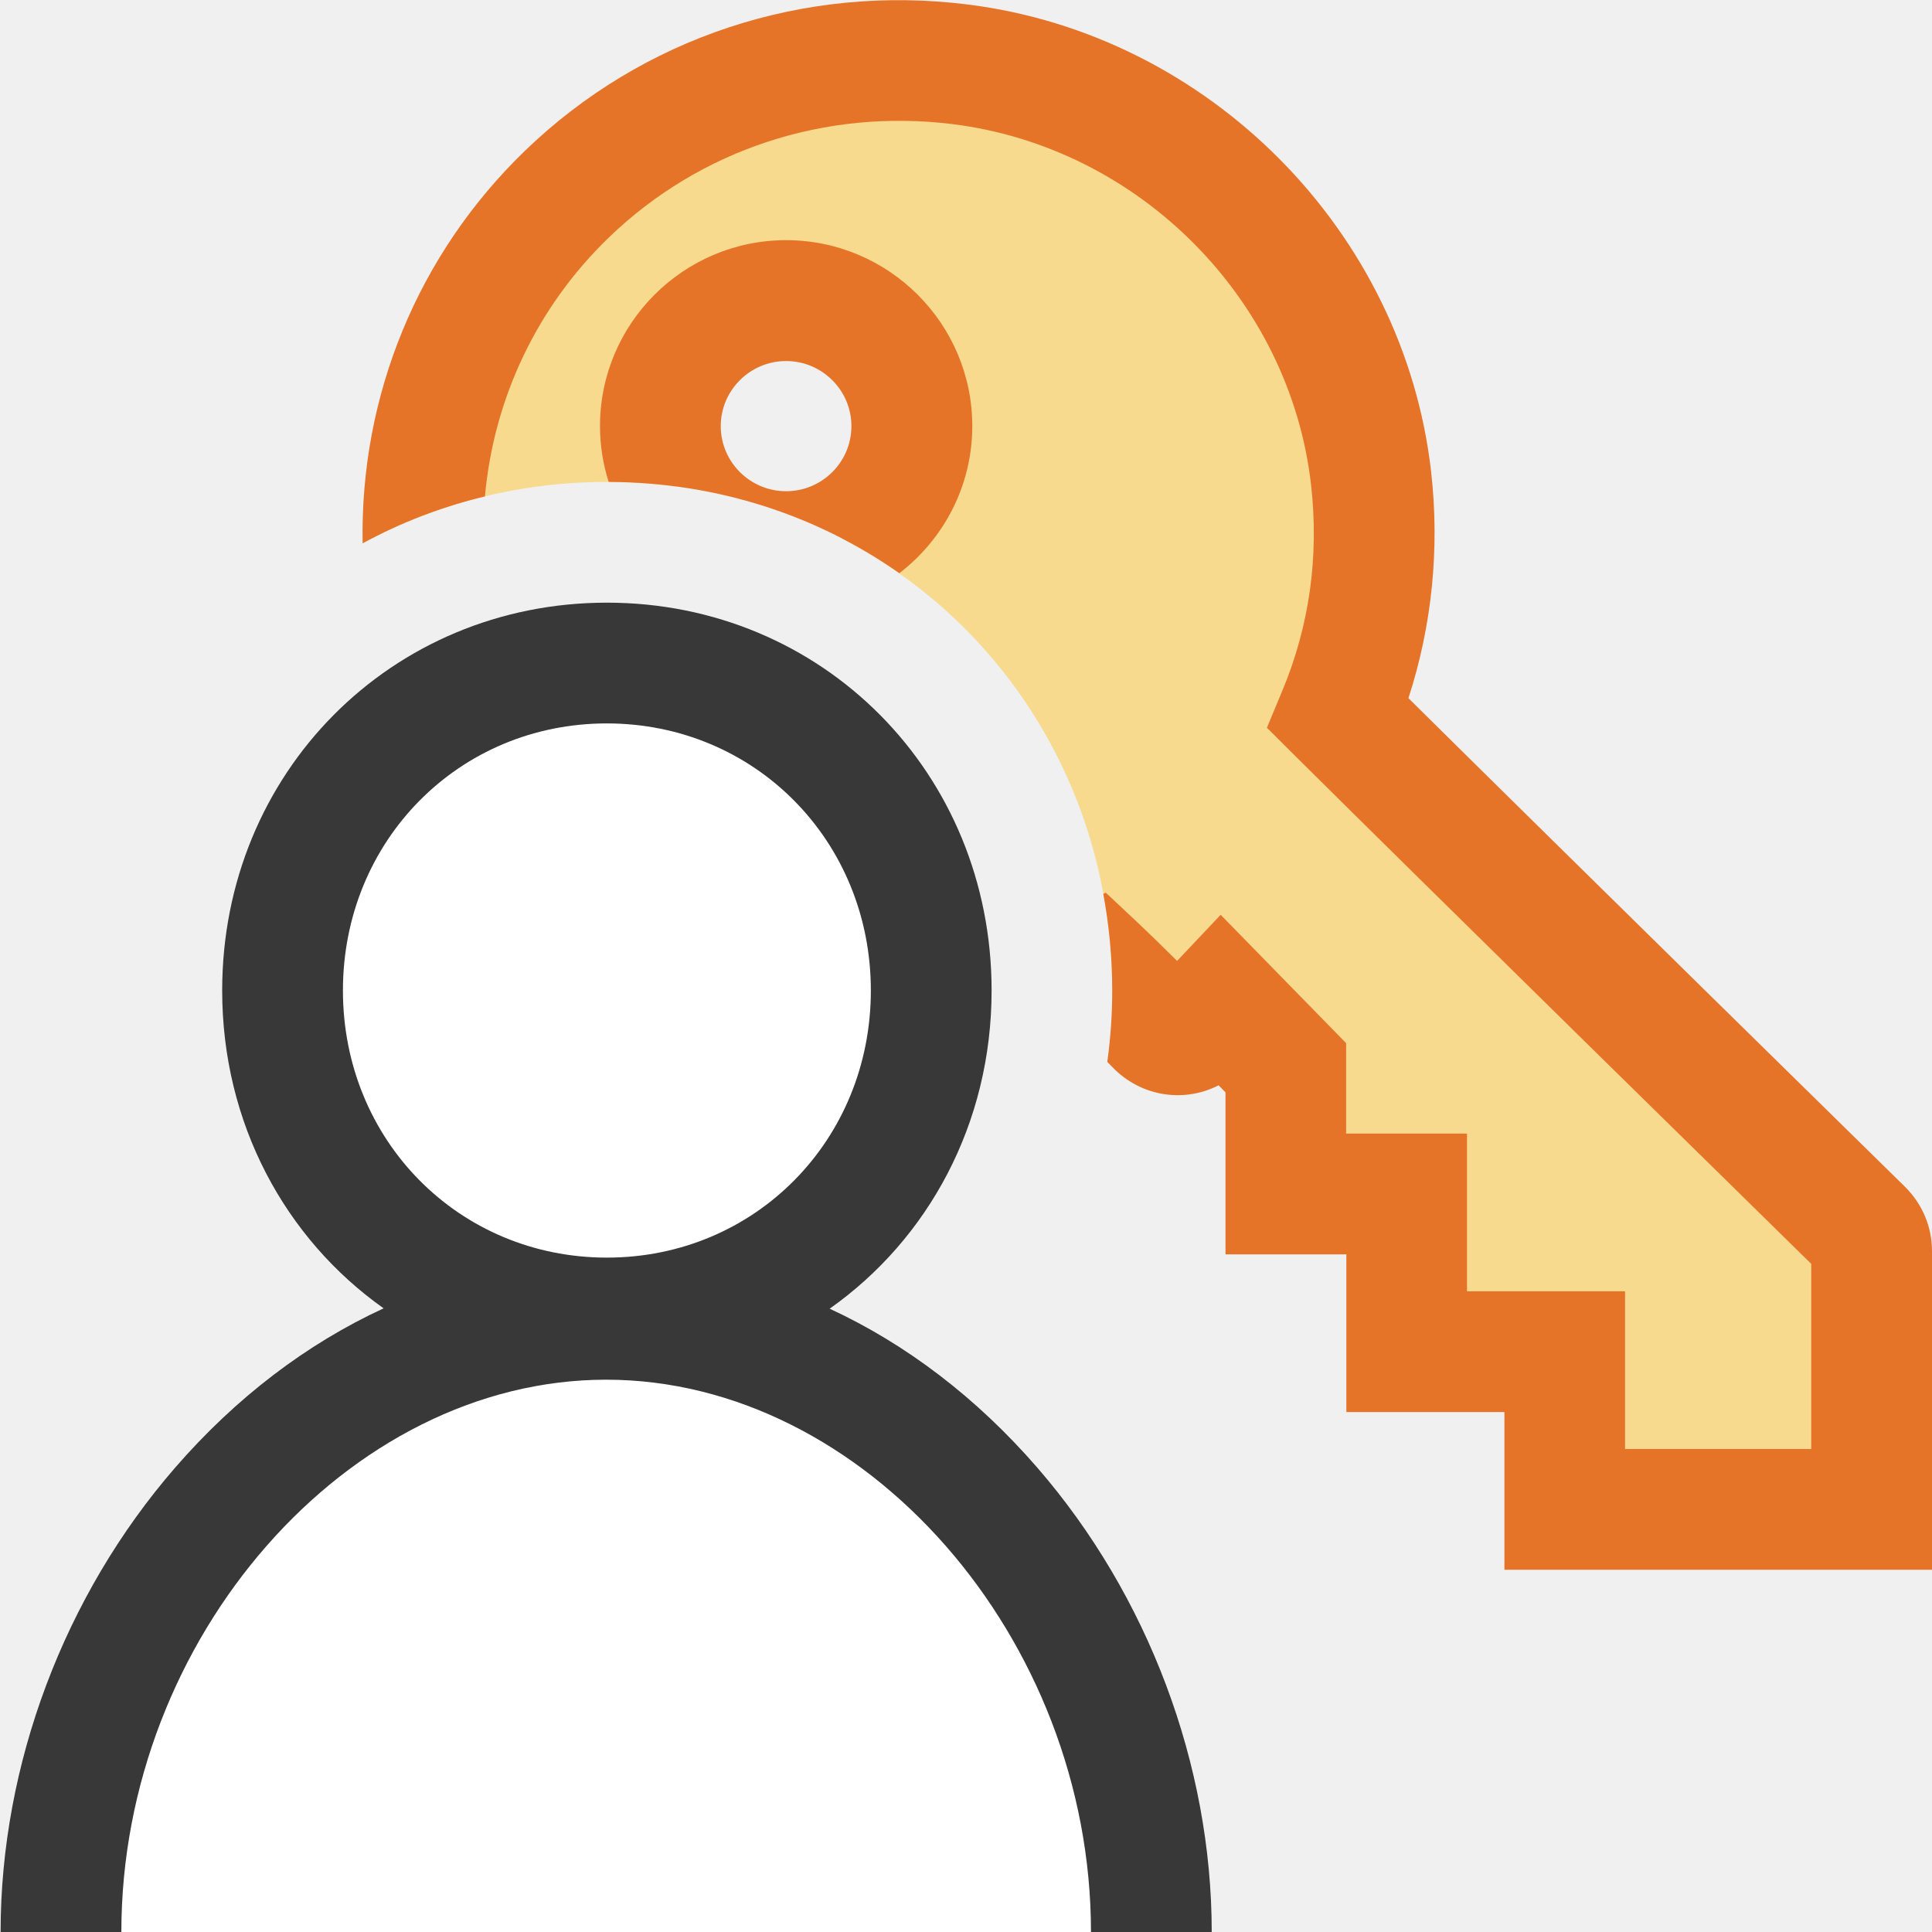
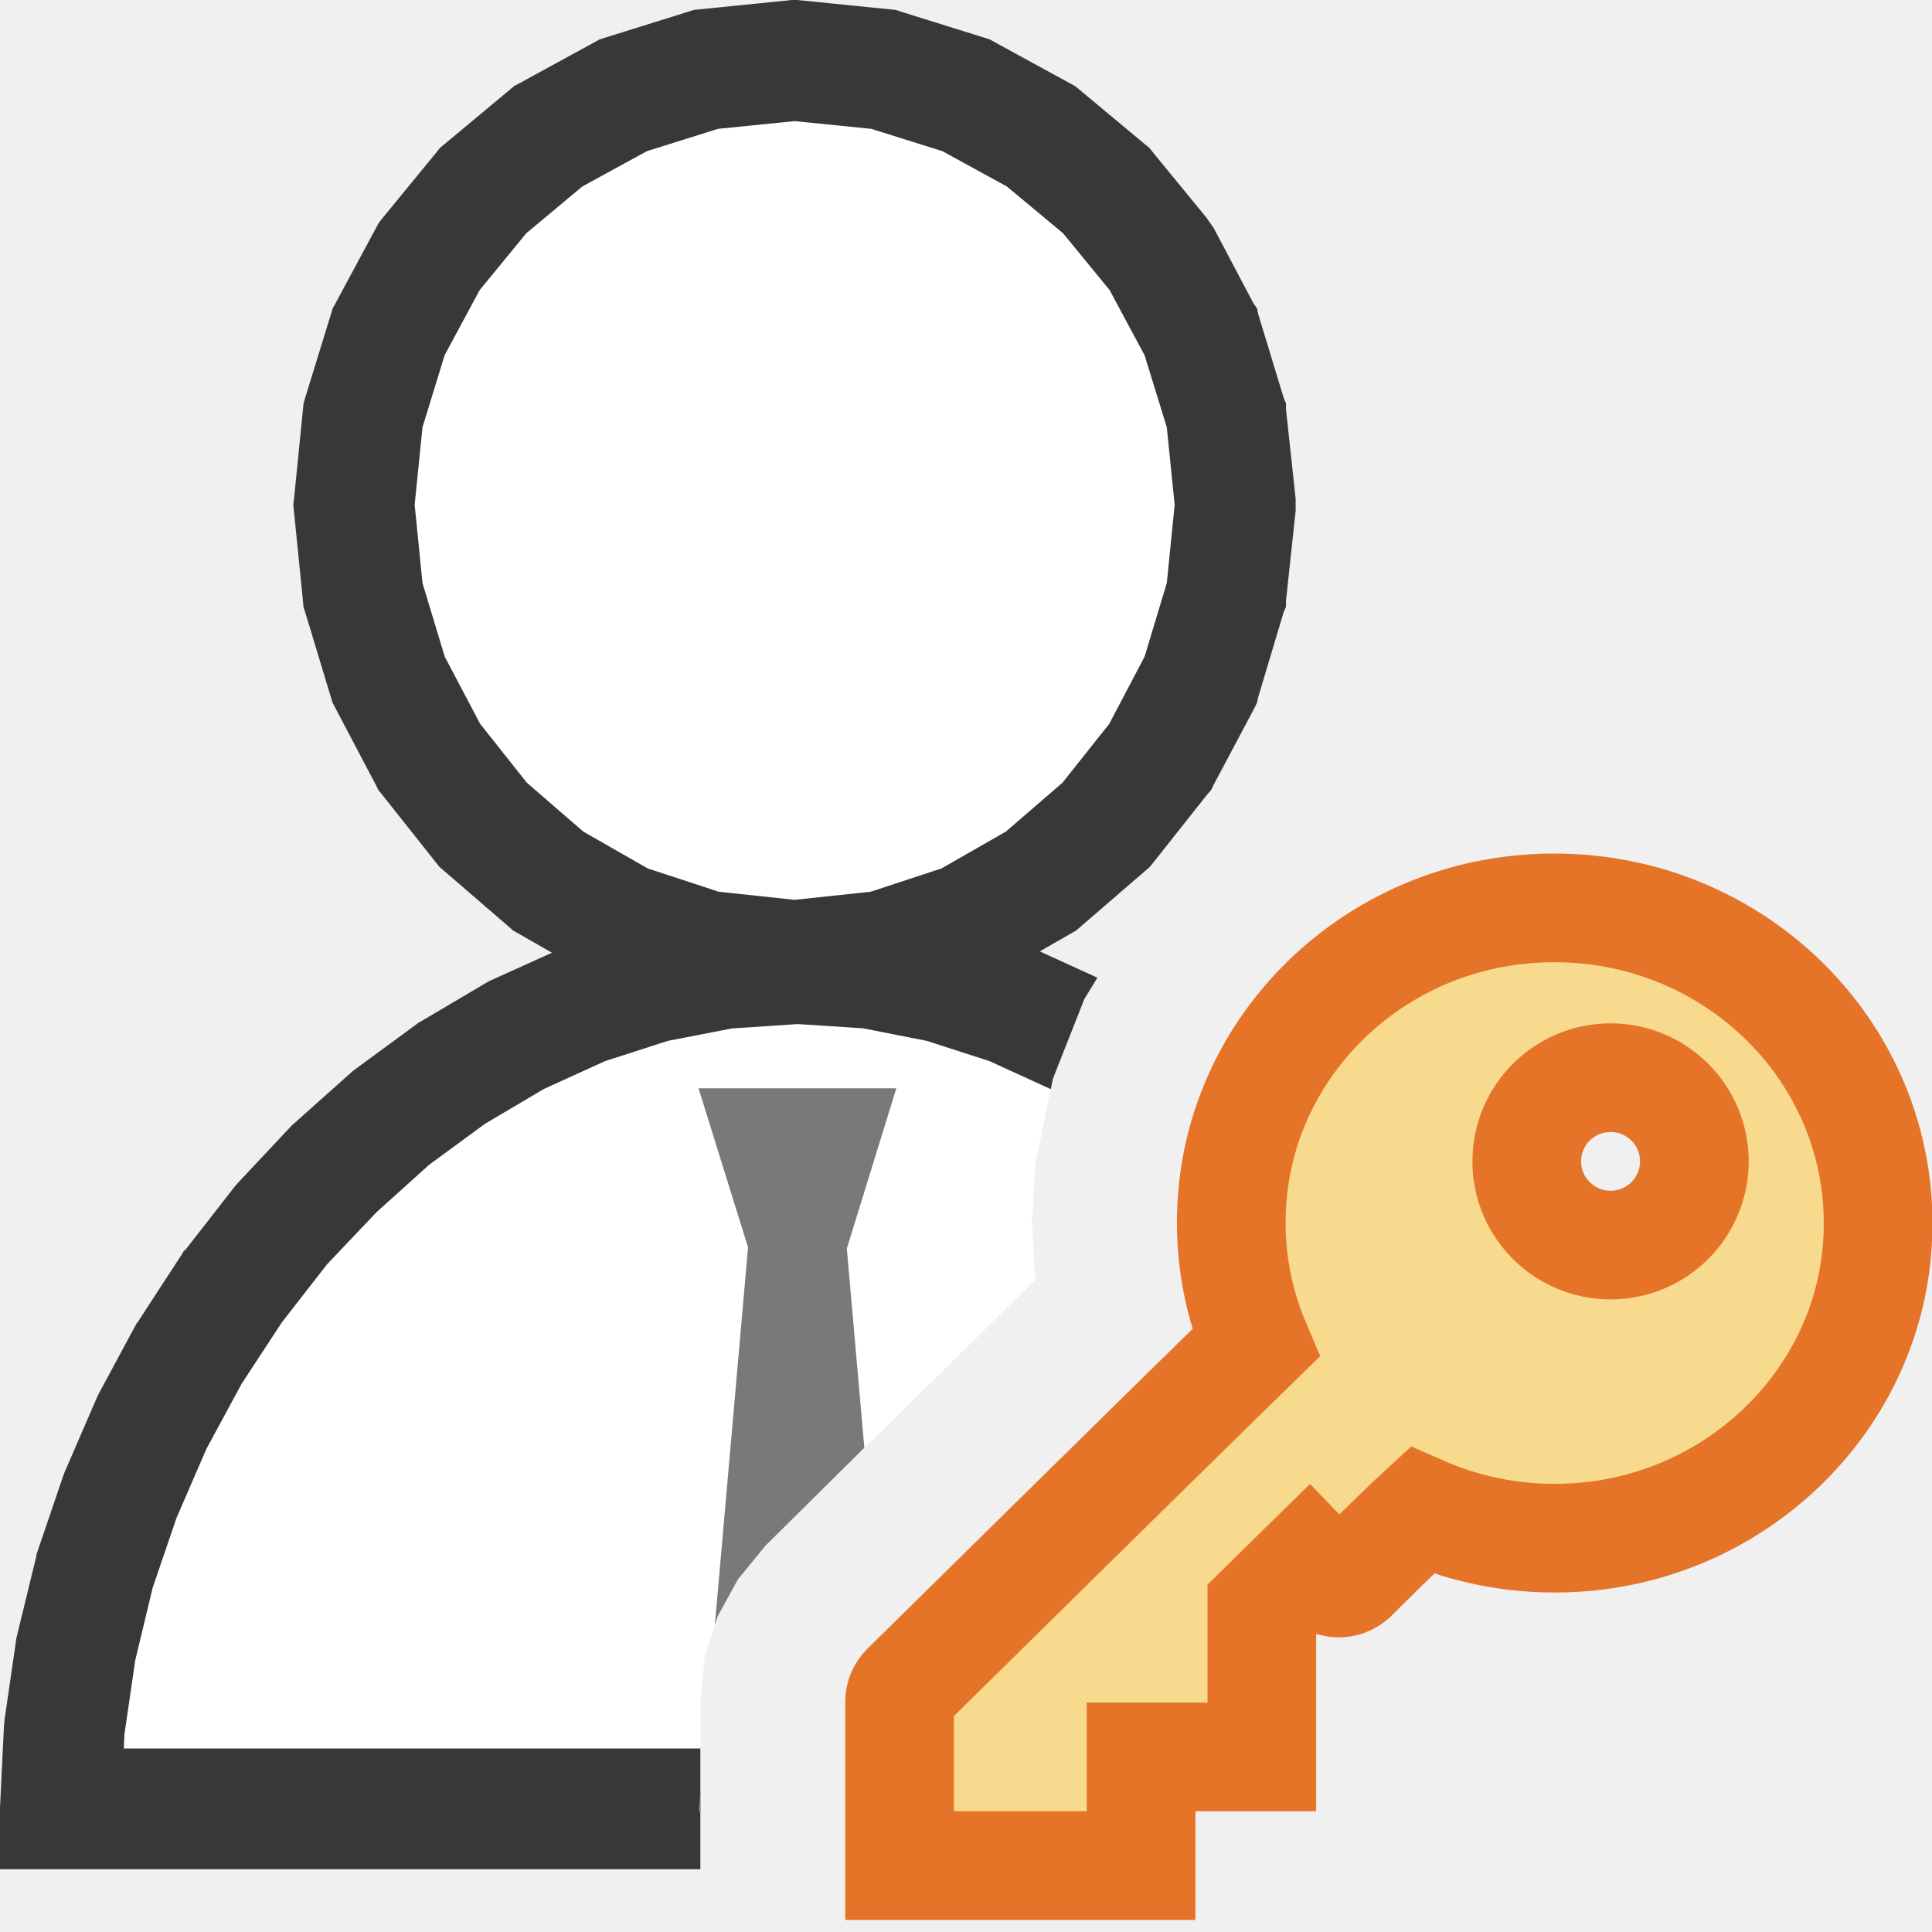
<svg xmlns="http://www.w3.org/2000/svg" version="1.1" id="Layer_1" x="0px" y="0px" width="16px" height="16px" viewBox="0 0 16 16" enable-background="new 0 0 16 16" xml:space="preserve">
-   <g id="icon">
-     <path d="M15.427,10.186c0,0,-3.234,-3.172,-4.344,-4.276c0.245,-0.59,0.35,-1.253,0.272,-1.947C11.153,2.181,9.733,0.754,7.95,0.532C5.597,0.238,3.587,2.009,3.504,4.269c0.47,-0.179,0.982,-0.278,1.522,-0.278c0.195,0,0.386,0.014,0.573,0.039c-0.082,-0.149,-0.129,-0.319,-0.129,-0.501c0,-0.574,0.466,-1.039,1.041,-1.039c0.575,0,1.041,0.465,1.041,1.039c0,0.409,-0.237,0.761,-0.58,0.931c1.321,0.684,2.211,2.052,2.238,3.669c0.199,0.193,0.372,0.37,0.372,0.37c0.1,0.095,0.253,0.092,0.35,-0.005l0.185,-0.196l0.533,0.545v1.045h1.001v1.306h1.309V12.5H15.5v-2.138C15.5,10.296,15.474,10.233,15.427,10.186z" fill="#F7DA8E" />
-     <path d="M6.51,1.989c-0.85,0,-1.541,0.691,-1.541,1.539c0,0.161,0.025,0.317,0.072,0.463c0.904,0.003,1.731,0.281,2.407,0.756c0.367,-0.282,0.604,-0.723,0.604,-1.219C8.052,2.68,7.36,1.989,6.51,1.989zM6.51,4.068c-0.298,0,-0.541,-0.242,-0.541,-0.539s0.243,-0.539,0.541,-0.539s0.541,0.242,0.541,0.539S6.809,4.068,6.51,4.068zM16,10.362V13h-3.541v-1.306H11.15v-1.306h-1.001V9.046l-0.057,-0.058c-0.275,0.141,-0.616,0.1,-0.854,-0.125l-0.015,-0.015c-0.001,-0.001,-0.02,-0.021,-0.053,-0.054c0.027,-0.194,0.041,-0.392,0.041,-0.591c0,-0.275,-0.026,-0.542,-0.074,-0.801l0.021,-0.009l0.243,0.228c0.123,0.116,0.249,0.239,0.347,0.337l0.361,-0.382l1.039,1.063v0.749h1.001v1.306h1.309V12H15v-1.533c-0.484,-0.475,-3.264,-3.203,-4.27,-4.203l-0.238,-0.237l0.129,-0.31c0.224,-0.538,0.303,-1.109,0.237,-1.699c-0.174,-1.54,-1.423,-2.798,-2.969,-2.99c-1.056,-0.131,-2.093,0.211,-2.847,0.939c-0.596,0.575,-0.953,1.334,-1.026,2.144c-0.359,0.086,-0.699,0.218,-1.013,0.389c-0.022,-1.224,0.457,-2.394,1.344,-3.251c0.973,-0.94,2.309,-1.382,3.666,-1.212c1.999,0.249,3.613,1.877,3.839,3.87c0.072,0.635,0.007,1.276,-0.188,1.875c1.256,1.244,4.084,4.018,4.114,4.048C15.923,9.975,16,10.163,16,10.362z" fill="#E57428" />
-     <path d="M7.711,8.203c0,1.498,-1.147,2.712,-2.686,2.712S2.34,9.701,2.34,8.203s1.147,-2.712,2.686,-2.712S7.711,6.705,7.711,8.203zM9.535,16c0,-2.615,-2.021,-5.074,-4.515,-5.074S0.505,13.385,0.505,16" fill="#FFFFFF" />
-     <path d="M10.035,16h-1c0,-2.436,-1.876,-4.574,-4.015,-4.574S1.005,13.564,1.005,16h-1c0,-1.386,0.527,-2.787,1.445,-3.845c0.505,-0.582,1.092,-1.027,1.727,-1.32c-0.814,-0.576,-1.337,-1.531,-1.337,-2.632c0,-1.801,1.399,-3.212,3.186,-3.212s3.186,1.411,3.186,3.212c0,1.103,-0.525,2.059,-1.341,2.635c0.633,0.293,1.217,0.737,1.72,1.317C9.508,13.213,10.035,14.614,10.035,16zM5.025,5.991C3.8,5.991,2.84,6.963,2.84,8.203s0.96,2.212,2.186,2.212s2.186,-0.972,2.186,-2.212S6.251,5.991,5.025,5.991z" fill="#383838" />
+   <g id="main">
+     <g id="icon">
+       <path d="M5.846,0.575L5.161,0.789L4.541,1.129L4.001,1.578L3.555,2.123L3.219,2.748L3.006,3.439L2.932,4.181L3.006,4.927L3.219,5.628L3.555,6.269L4.001,6.83L4.541,7.297L5.161,7.651L5.846,7.876L6.581,7.955L7.316,7.876L8.001,7.651L8.621,7.297L9.161,6.83L9.607,6.269L9.943,5.628L10.16,4.927L10.23,4.181L10.16,3.439L9.943,2.748L9.607,2.123L9.161,1.578L8.621,1.129L8.001,0.789L7.316,0.575L6.581,0.5zM5.999,8.02L5.405,8.135L4.829,8.321L4.274,8.574L3.743,8.887L3.239,9.257L2.766,9.679L2.329,10.15L1.929,10.66L1.571,11.2L1.259,11.78L0.995,12.39L0.784,13.01L0.628,13.66L0.533,14.31L0.5,14.98L5.8,14.98L5.8,14.09L5.836,13.73L5.941,13.39L6.111,13.08L6.34,12.8L8.573,10.6L8.547,10.12L8.575,9.637L8.72,8.933L8.872,8.548L8.376,8.321L7.802,8.135L7.211,8.02L6.605,7.98zz" fill="#FFFFFF" />
+       <path d="M6.53,0.003L5.795,0.077L5.745,0.082L5.696,0.098L5.011,0.312L4.964,0.327L4.921,0.351L4.301,0.69L4.258,0.713L4.221,0.744L3.681,1.194L3.644,1.224L3.614,1.262L3.168,1.806L3.138,1.844L3.115,1.886L2.779,2.511L2.755,2.554L2.741,2.601L2.528,3.292L2.514,3.34L2.509,3.389L2.435,4.131L2.429,4.181L2.434,4.23L2.509,4.976L2.513,5.025L2.528,5.072L2.74,5.773L2.754,5.819L2.776,5.861L3.113,6.501L3.134,6.543L3.163,6.579L3.609,7.141L3.638,7.178L3.674,7.209L4.214,7.675L4.251,7.707L4.293,7.731L4.571,7.89L4.067,8.118L4.043,8.129L4.02,8.143L3.489,8.457L3.467,8.469L3.447,8.484L2.943,8.854L2.924,8.868L2.906,8.884L2.434,9.305L2.417,9.32L2.401,9.337L1.963,9.804L1.949,9.821L1.935,9.838L1.536,10.35L1.522,10.36L1.511,10.38L1.153,10.93L1.141,10.95L1.131,10.96L0.819,11.54L0.809,11.56L0.8,11.58L0.536,12.19L0.528,12.21L0.521,12.23L0.31,12.85L0.303,12.87L0.298,12.9L0.142,13.54L0.137,13.56L0.134,13.58L0.038,14.24L0.035,14.27L0.033,14.29L0.001,14.95L-0,14.97L0,15.48L0.5,15.48L5.8,15.48L5.8,14.48L1.025,14.48L1.031,14.36L1.12,13.75L1.264,13.15L1.462,12.57L1.709,12L2.001,11.46L2.335,10.95L2.709,10.47L3.117,10.04L3.553,9.647L4.019,9.305L4.505,9.018L5.01,8.788L5.531,8.62L6.062,8.517L6.605,8.481L7.147,8.516L7.675,8.62L8.195,8.788L8.696,9.017L8.702,9.021L8.72,8.933L8.98,8.274L9.088,8.097L8.611,7.879L8.869,7.731L8.911,7.707L8.948,7.675L9.488,7.209L9.524,7.178L9.553,7.141L9.998,6.579L10.03,6.543L10.05,6.501L10.39,5.861L10.41,5.819L10.42,5.773L10.63,5.072L10.65,5.025L10.65,4.976L10.73,4.23L10.73,4.181L10.73,4.131L10.65,3.389L10.65,3.34L10.63,3.292L10.42,2.601L10.41,2.554L10.38,2.511L10.05,1.886L10.02,1.844L9.994,1.806L9.548,1.262L9.518,1.224L9.481,1.194L8.941,0.744L8.904,0.713L8.861,0.69L8.241,0.351L8.198,0.327L8.151,0.312L7.466,0.098L7.417,0.082L7.367,0.077L6.632,0.003L6.606,0L6.556,0zM7.215,1.067L7.805,1.252L8.338,1.544L8.804,1.932L9.189,2.402L9.479,2.942L9.663,3.539L9.728,4.181L9.663,4.828L9.479,5.438L9.186,5.995L8.799,6.482L8.33,6.887L7.797,7.192L7.21,7.385L6.581,7.452L5.952,7.385L5.364,7.192L4.831,6.887L4.363,6.482L3.976,5.994L3.683,5.438L3.499,4.829L3.434,4.181L3.499,3.538L3.682,2.942L3.972,2.403L4.358,1.932L4.823,1.544L5.357,1.252L5.946,1.067L6.581,1.003zz" fill="#383838" />
+       <path d="M6.195,10.33L5.92,13.46L5.941,13.39L6.111,13.08L6.34,12.8L7.158,11.99L7.013,10.34L7.423,9.013L5.785,9.013zM5.785,15L5.8,15L5.8,14.83zz" fill="#78797A" />
+     </g>
+     <g id="overlay">
+       <path d="M12.528,7.54c-1.212,0.148,-2.177,1.099,-2.314,2.286c-0.053,0.463,0.018,0.904,0.185,1.298C9.644,11.86,7.5,13.974,7.5,13.974c-0.032,0.031,-0.05,0.074,-0.05,0.118v1.358h2v-0.9h1v-1.238l0.39,-0.383l0.126,0.131c0.066,0.065,0.17,0.067,0.238,0.004c0,0,0.398,-0.397,0.571,-0.555c0.385,0.169,0.819,0.253,1.275,0.224c1.306,-0.08,2.376,-1.089,2.493,-2.364C15.694,8.706,14.245,7.33,12.528,7.54zM13.338,10.311c-0.383,0,-0.694,-0.31,-0.694,-0.693c0,-0.383,0.311,-0.693,0.694,-0.693c0.383,0,0.694,0.31,0.694,0.693C14.032,10.001,13.721,10.311,13.338,10.311z" fill="#F7DA8E" stroke="#E57428" stroke-width="0.9" stroke-linecap="round" stroke-miterlimit="10" />
+     </g>
  </g>
</svg>
